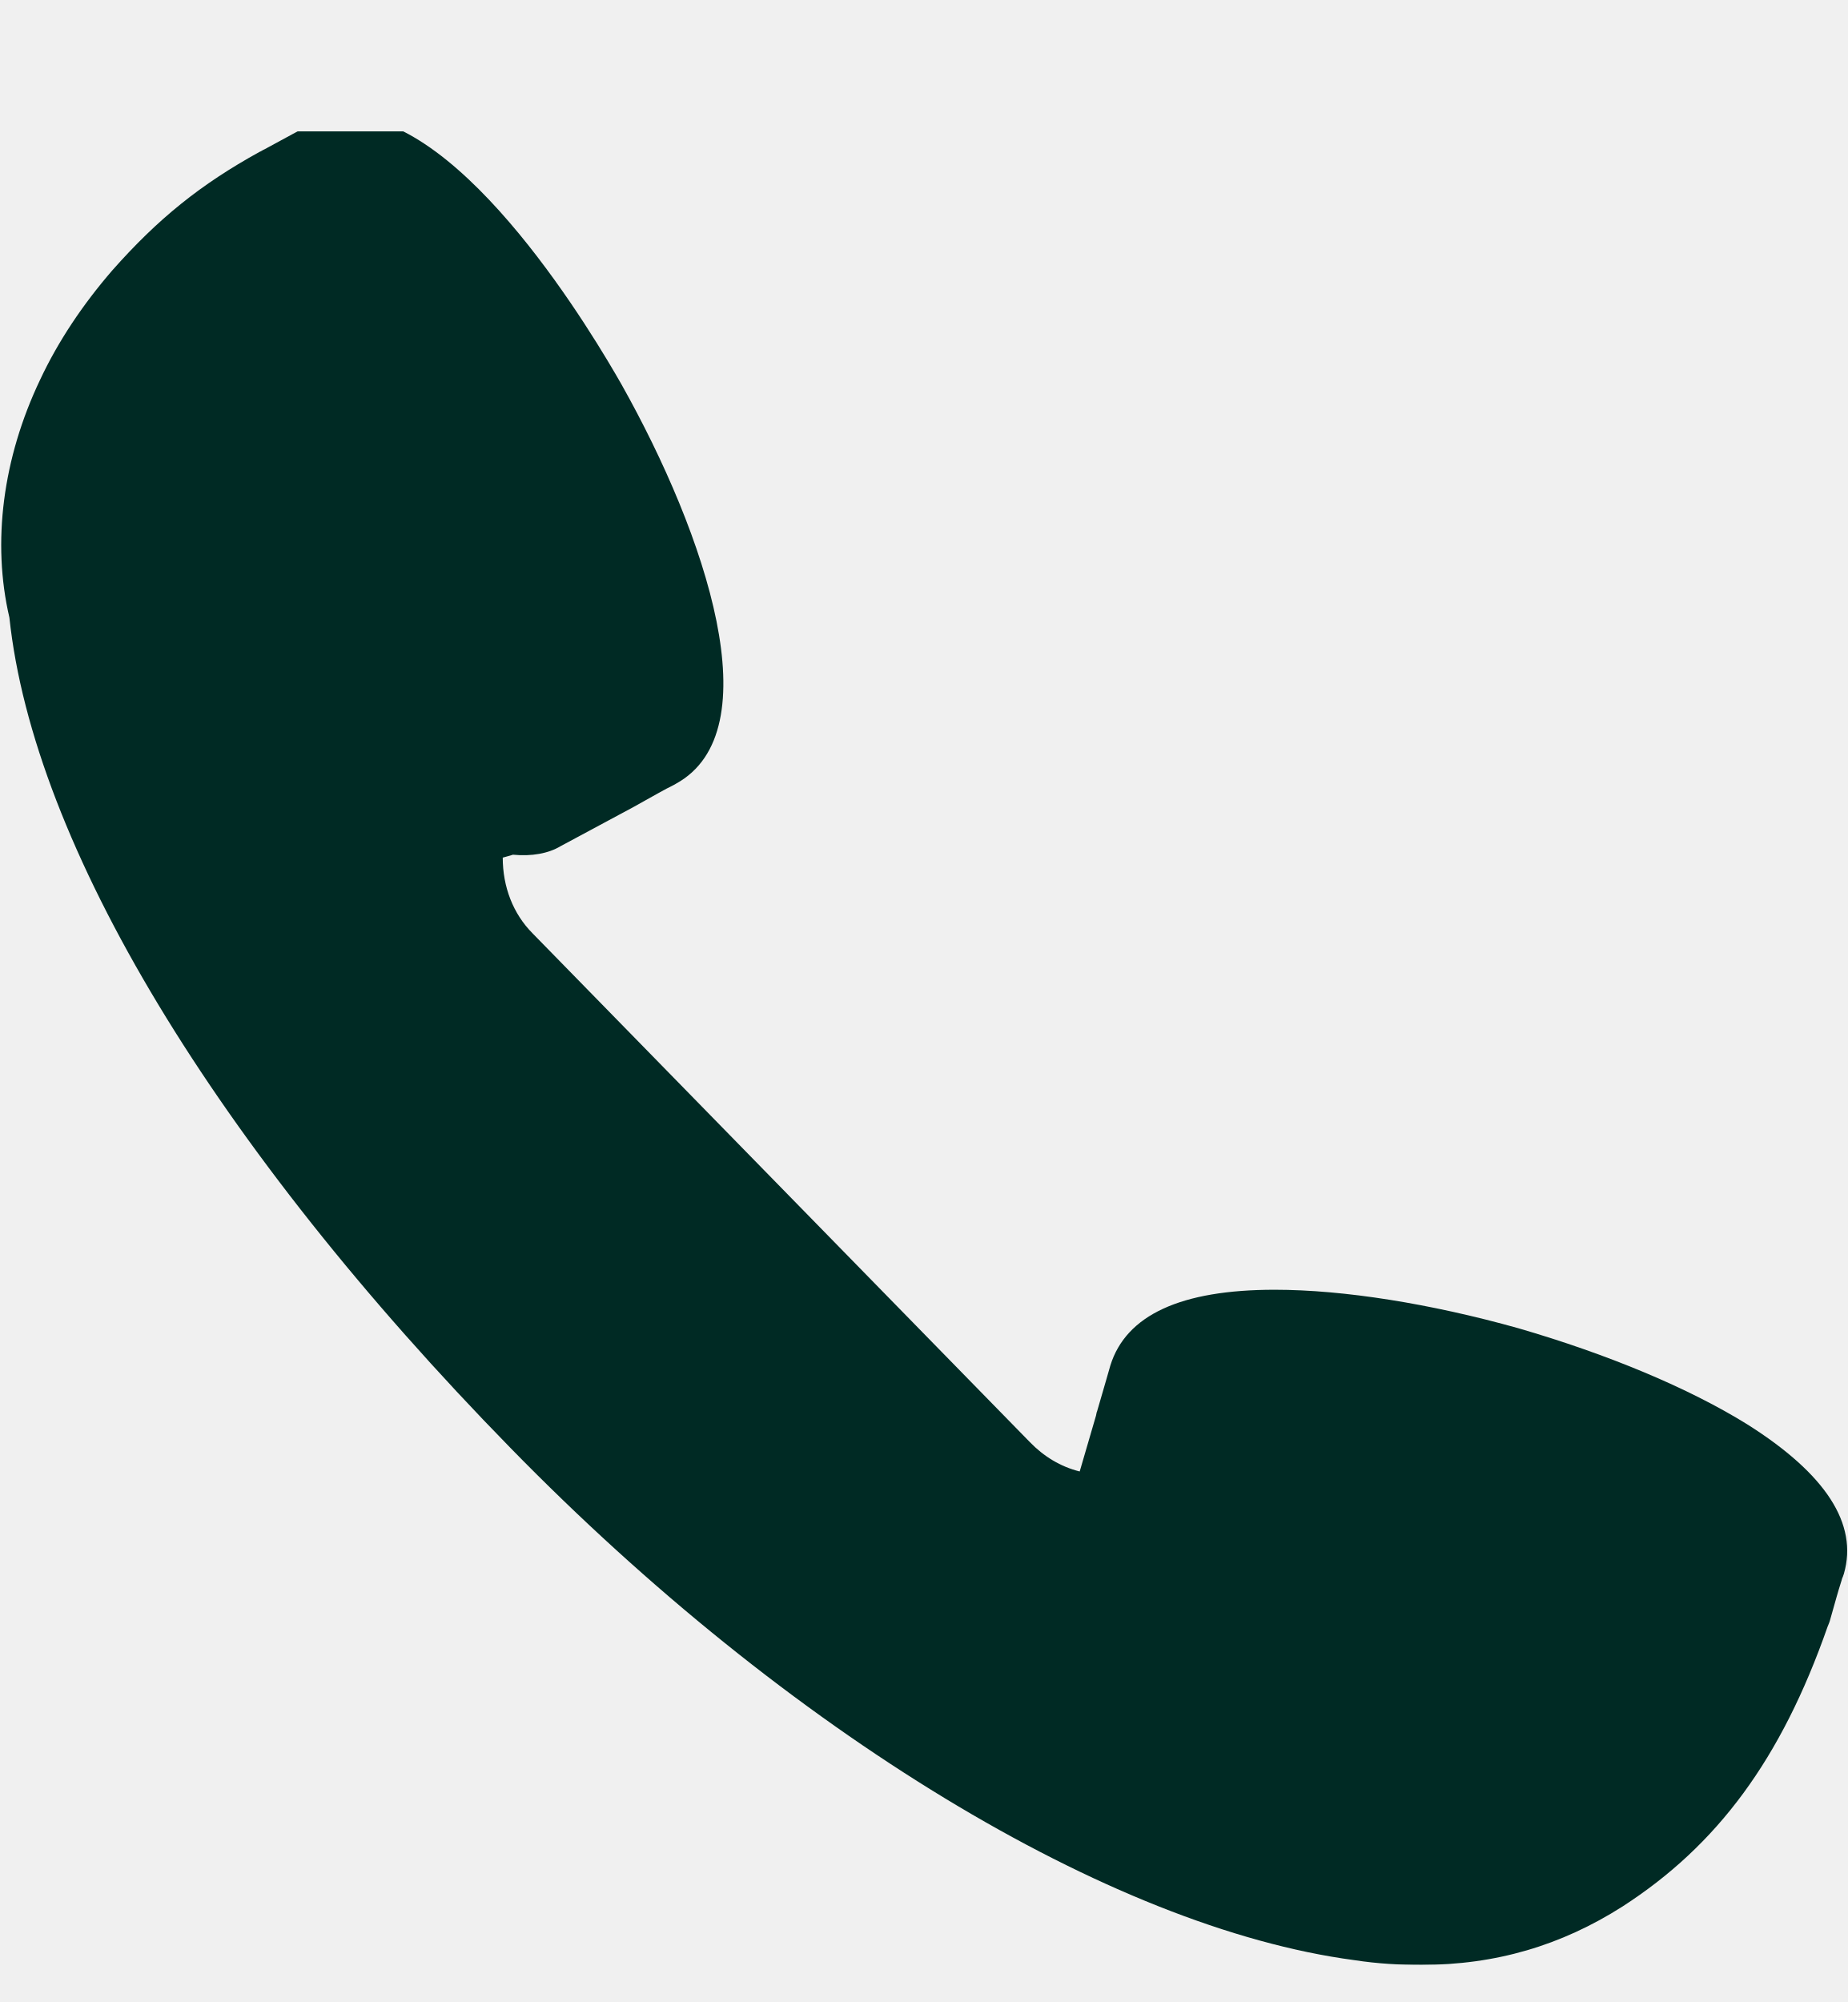
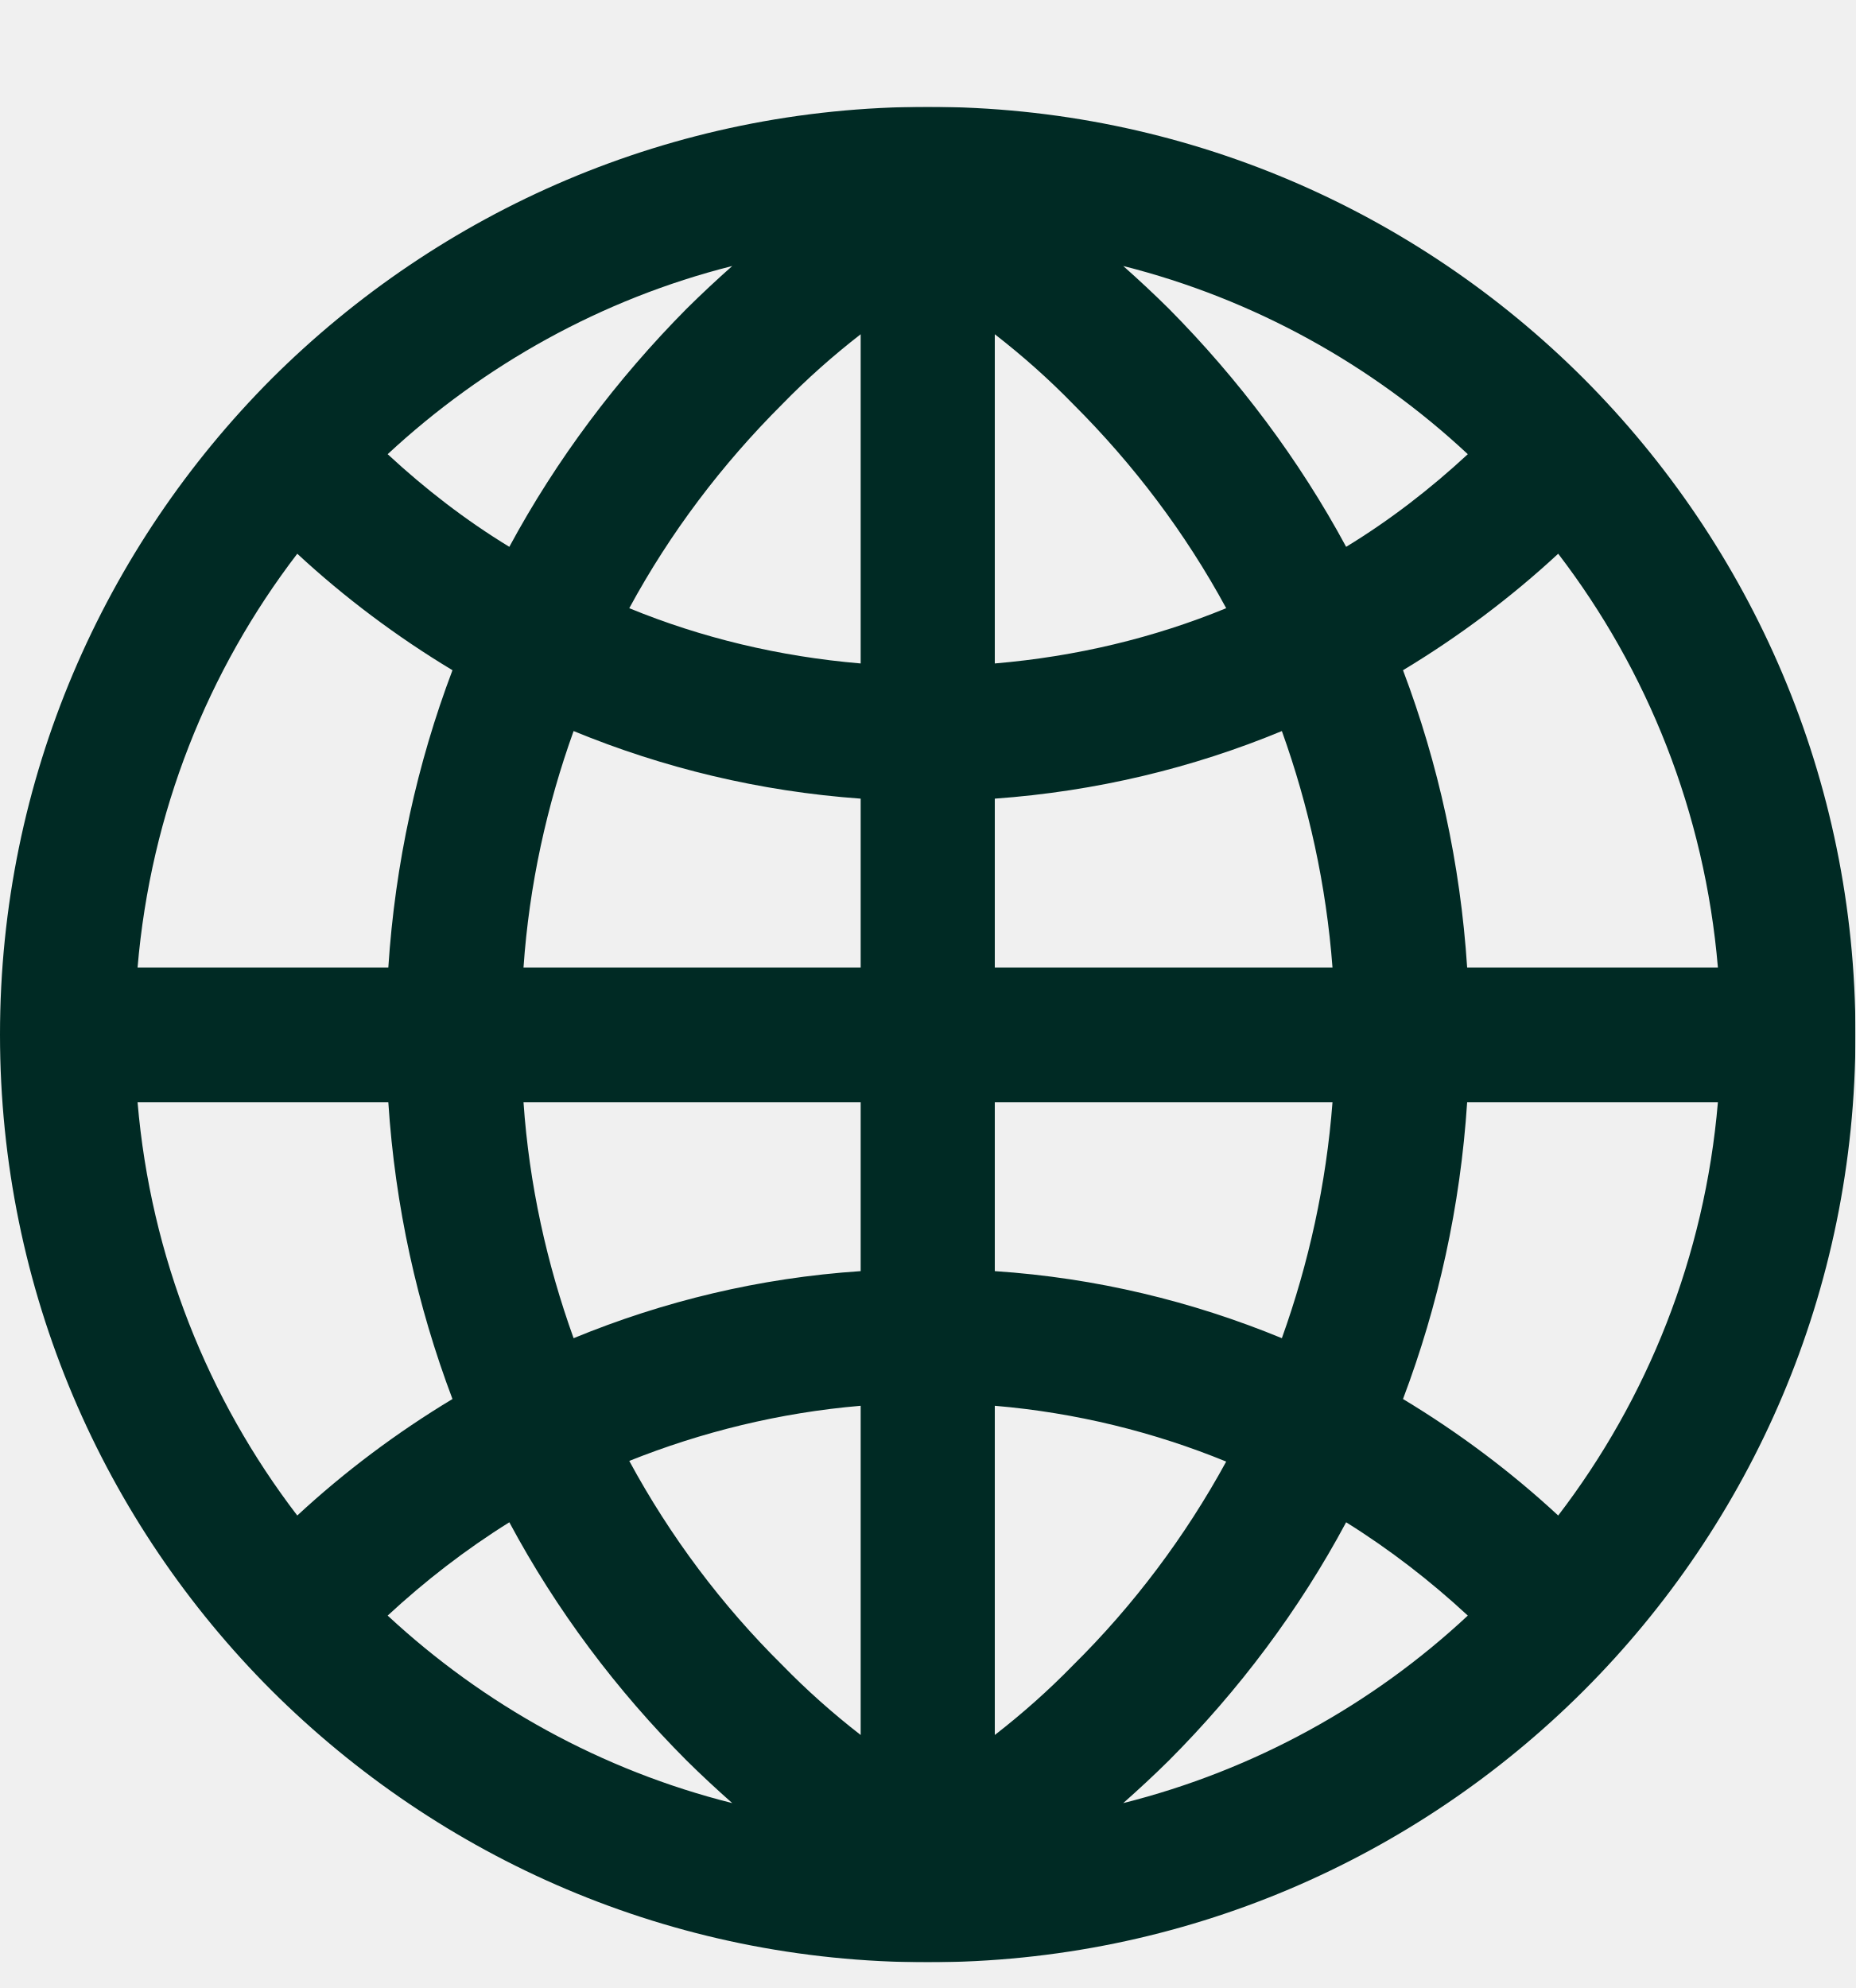
- <svg xmlns="http://www.w3.org/2000/svg" width="12" height="13" viewBox="0 0 12 13" fill="none">
-   <mask id="mask0_0_350" style="mask-type:luminance" maskUnits="userSpaceOnUse" x="0" y="0" width="12" height="13">
-     <path d="M0 0.853H12V12.759H0V0.853Z" fill="white" />
+ <svg xmlns="http://www.w3.org/2000/svg" width="14" height="15" viewBox="0 0 14 15" fill="none">
+   <mask id="mask0_0_336" style="mask-type:luminance" maskUnits="userSpaceOnUse" x="0" y="0" width="14" height="15">
+     <path d="M0 0.806H14V14.806H0V0.806Z" fill="white" />
  </mask>
-   <g mask="url(#mask0_0_350)">
-     <path d="M11.349 9.25C10.966 9.012 10.439 8.793 9.861 8.625C9.29 8.465 8.727 8.375 8.278 8.375C7.669 8.375 7.313 8.539 7.211 8.867C7.211 8.867 7.172 9.004 7.125 9.164C7.121 9.172 7.121 9.18 7.118 9.192L7.012 9.555C6.887 9.524 6.778 9.457 6.688 9.364L3.46 6.062C3.331 5.933 3.265 5.757 3.265 5.569C3.288 5.562 3.308 5.558 3.331 5.55C3.452 5.562 3.562 5.542 3.64 5.495L4.113 5.241C4.238 5.171 4.343 5.112 4.355 5.108C4.367 5.101 4.378 5.097 4.39 5.089C5.011 4.749 4.589 3.479 4.035 2.494C3.87 2.205 3.019 0.755 2.253 0.755C2.159 0.755 2.069 0.779 1.987 0.822C1.983 0.826 1.979 0.826 1.975 0.83L1.717 0.97C1.706 0.974 1.698 0.982 1.686 0.986C1.303 1.197 1.026 1.42 0.729 1.756C0.537 1.978 0.377 2.217 0.26 2.467C0.018 2.975 -0.053 3.522 0.061 4.01C0.217 5.483 1.401 7.445 3.316 9.403C5.113 11.243 7.211 12.517 8.794 12.728C8.95 12.752 9.091 12.759 9.232 12.759C9.712 12.759 10.138 12.634 10.537 12.38C11.154 11.982 11.568 11.423 11.869 10.563C11.873 10.552 11.881 10.536 11.885 10.52L11.928 10.368C11.947 10.301 11.963 10.255 11.963 10.251C11.967 10.243 11.971 10.231 11.975 10.219C12.068 9.895 11.857 9.571 11.349 9.25Z" fill="#002A24" />
+   <g mask="url(#mask0_0_336)">
+     <path d="M11.95 12.756C10.684 14.021 8.934 14.806 7 14.806C5.066 14.806 3.32 14.021 2.05 12.756C0.785 11.491 0 9.741 0 7.806C0 5.876 0.785 4.126 2.05 2.857C3.32 1.591 5.07 0.806 7 0.806C8.934 0.806 10.684 1.591 11.95 2.857C13.215 4.126 14 5.876 14 7.806C14 9.741 13.215 11.491 11.95 12.756ZM11.07 8.317C11.019 9.102 10.852 9.852 10.586 10.556C11.006 10.809 11.401 11.105 11.757 11.435C12.43 10.556 12.863 9.483 12.962 8.317H11.07ZM10.586 5.057C10.852 5.76 11.019 6.515 11.07 7.3H12.962C12.863 6.129 12.43 5.057 11.757 4.178C11.401 4.508 11.006 4.804 10.586 5.057ZM8.475 2.007C8.591 2.11 8.707 2.218 8.819 2.329C9.346 2.861 9.801 3.466 10.157 4.126C10.487 3.925 10.792 3.689 11.075 3.427C10.354 2.754 9.462 2.256 8.475 2.007ZM3.843 4.126C4.199 3.466 4.654 2.861 5.181 2.329C5.293 2.218 5.409 2.11 5.525 2.007C4.538 2.256 3.65 2.754 2.925 3.427C3.208 3.689 3.513 3.925 3.843 4.126ZM2.93 7.3C2.981 6.515 3.148 5.76 3.414 5.057C2.994 4.804 2.599 4.508 2.243 4.178C1.57 5.057 1.137 6.129 1.038 7.3H2.93ZM3.414 10.556C3.148 9.852 2.981 9.102 2.93 8.317H1.038C1.137 9.483 1.57 10.556 2.243 11.435C2.599 11.105 2.994 10.809 3.414 10.556ZM5.525 13.605C5.409 13.502 5.293 13.395 5.181 13.284C4.654 12.756 4.199 12.151 3.843 11.486C3.513 11.692 3.208 11.928 2.925 12.19C3.65 12.863 4.538 13.357 5.525 13.605ZM6.494 5.006V2.522C6.284 2.685 6.086 2.861 5.902 3.05C5.447 3.504 5.057 4.019 4.748 4.589C5.293 4.813 5.881 4.954 6.494 5.006ZM6.494 7.3V6.026C5.73 5.971 5.006 5.795 4.328 5.516C4.126 6.078 3.993 6.678 3.95 7.3H6.494ZM6.494 9.591V8.317H3.95C3.993 8.939 4.126 9.535 4.328 10.097C5.006 9.818 5.73 9.642 6.494 9.591ZM6.494 13.091V10.607C5.881 10.659 5.293 10.805 4.748 11.023C5.057 11.594 5.447 12.113 5.902 12.563C6.086 12.752 6.284 12.928 6.494 13.091ZM7.506 10.607V13.091C7.716 12.928 7.914 12.752 8.098 12.563C8.553 12.113 8.943 11.594 9.252 11.028C8.707 10.805 8.119 10.659 7.506 10.607ZM7.506 8.317V9.591C8.27 9.642 8.994 9.818 9.672 10.097C9.874 9.535 10.007 8.934 10.054 8.317H7.506ZM7.506 6.026V7.3H10.054C10.007 6.678 9.874 6.078 9.672 5.516C8.999 5.795 8.27 5.971 7.506 6.026ZM7.506 2.522V5.006C8.119 4.954 8.707 4.813 9.252 4.589C8.943 4.019 8.553 3.504 8.098 3.05C7.914 2.861 7.716 2.685 7.506 2.522ZM8.475 13.605C9.462 13.357 10.354 12.863 11.075 12.19C10.792 11.928 10.487 11.692 10.157 11.486C9.801 12.151 9.346 12.756 8.819 13.284C8.707 13.395 8.591 13.502 8.475 13.605Z" fill="#002A24" />
  </g>
</svg>
